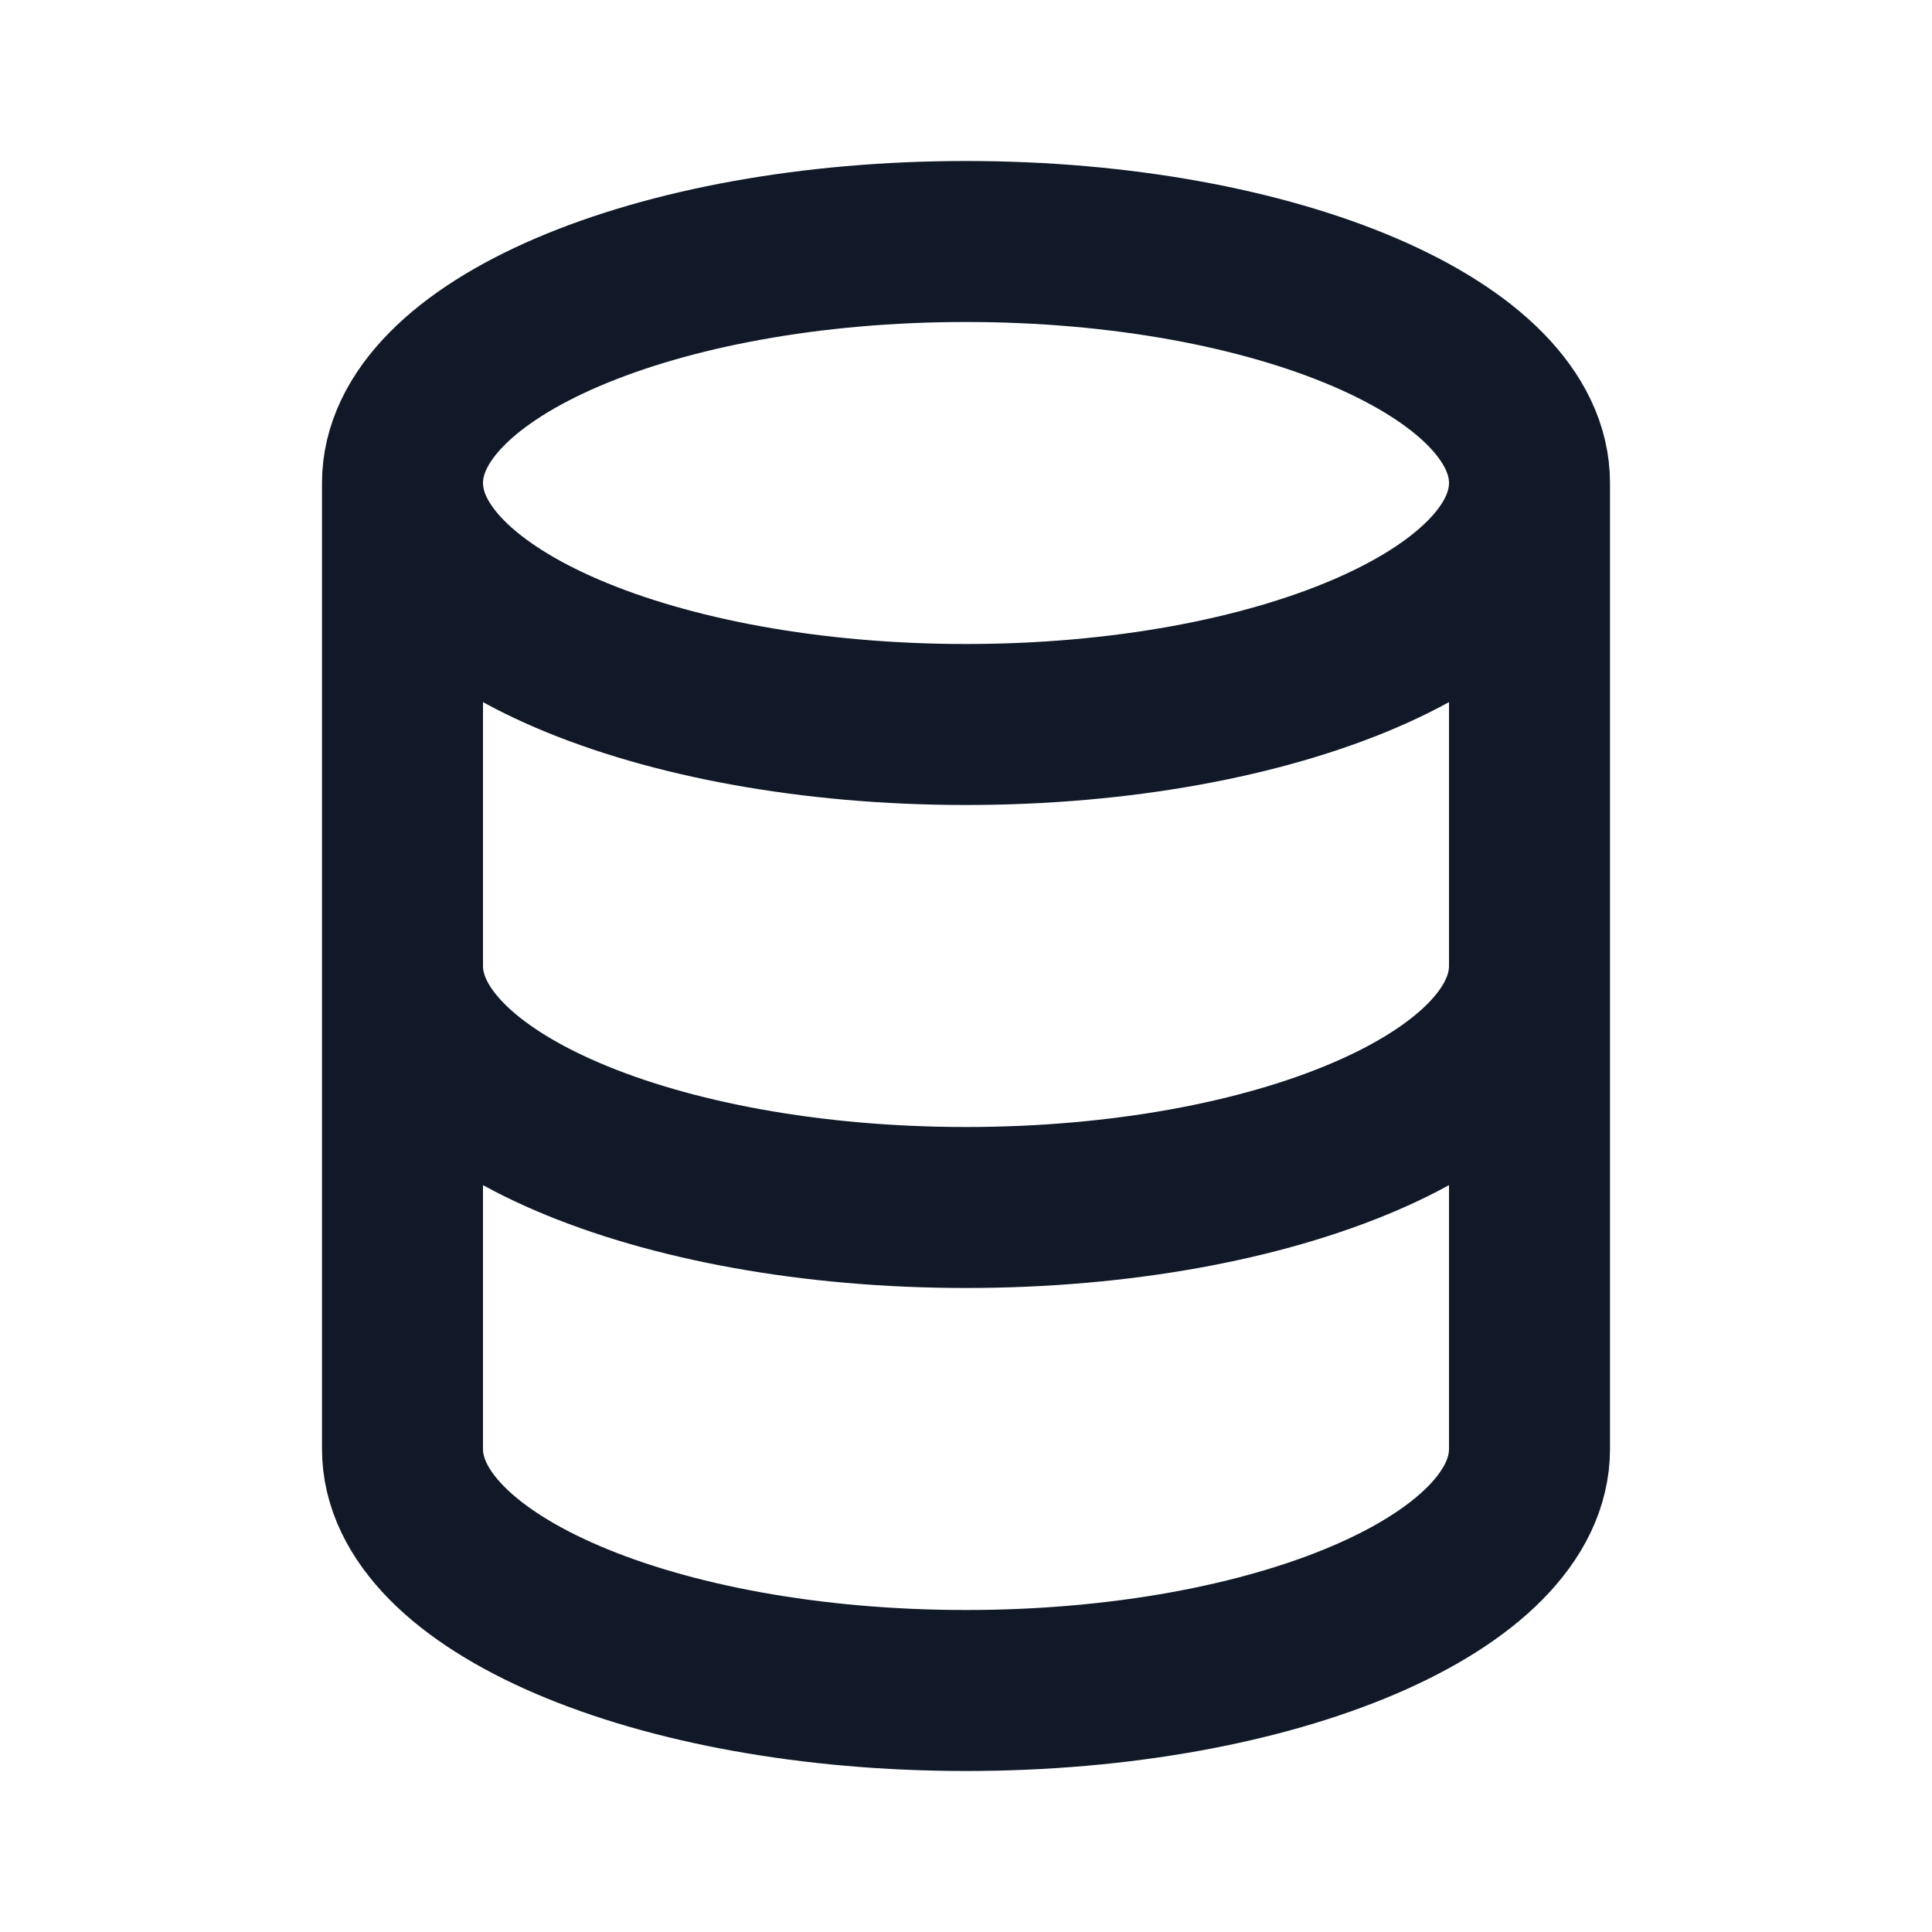
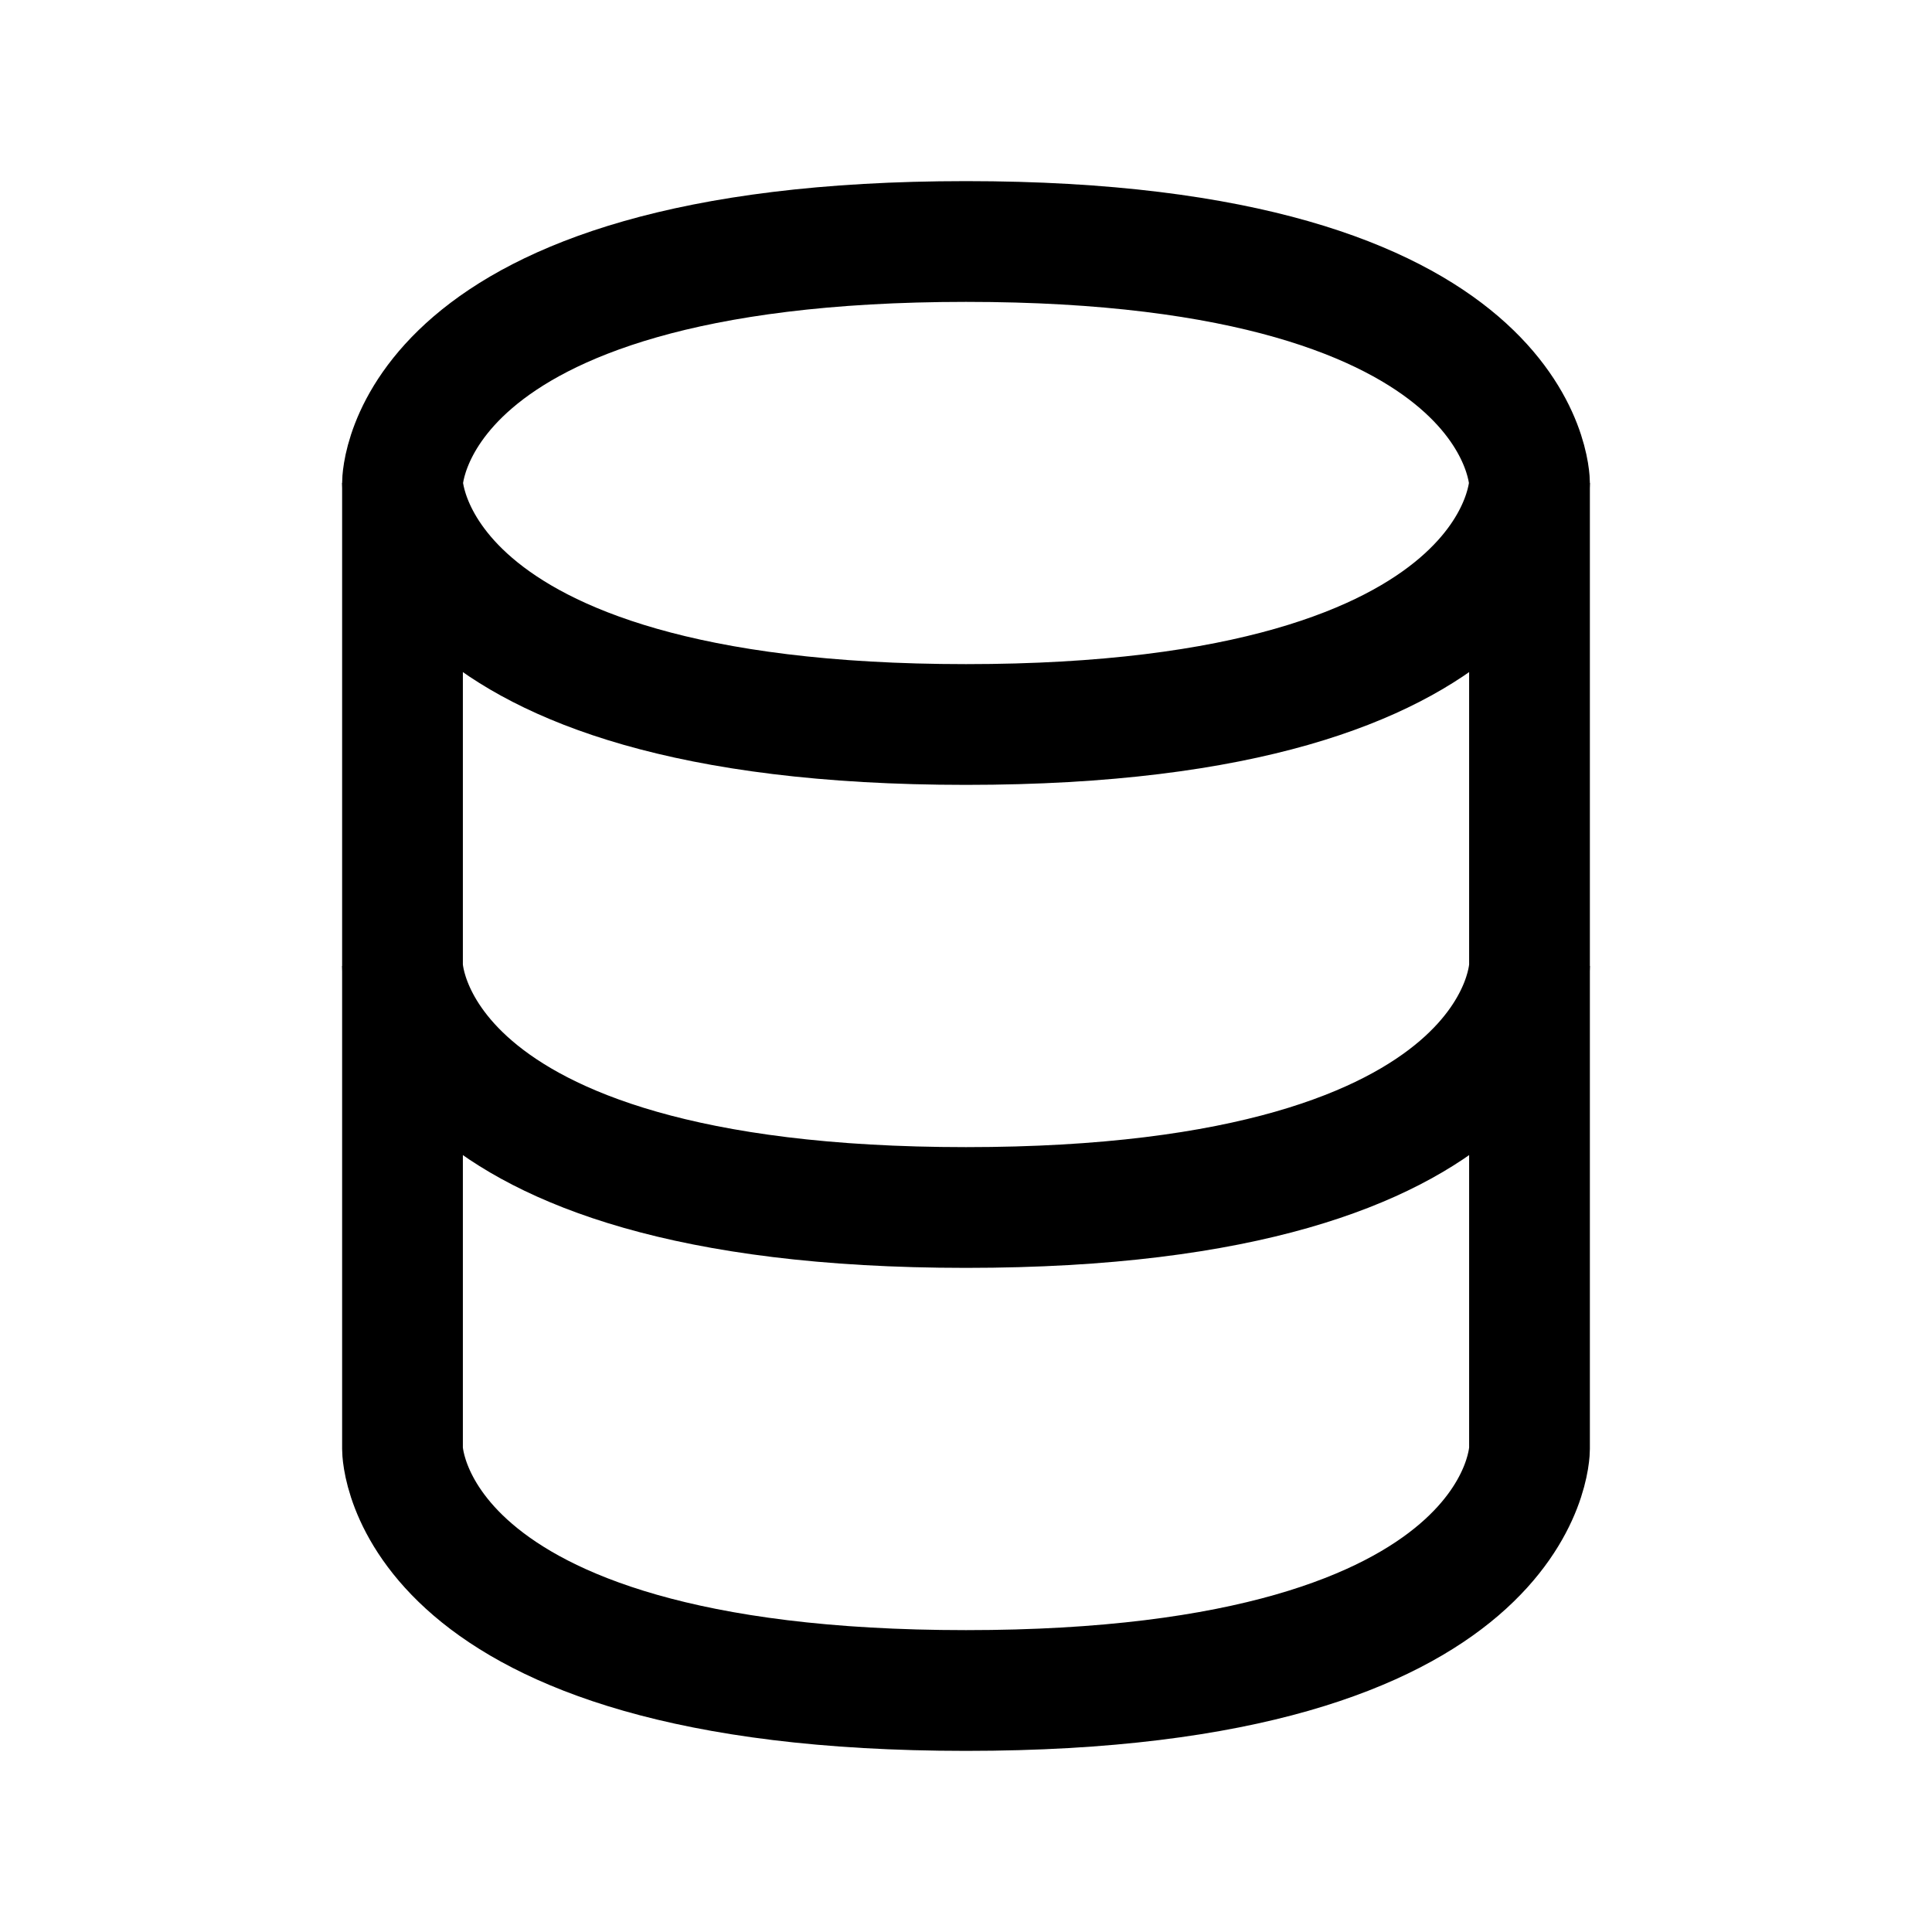
- <svg xmlns="http://www.w3.org/2000/svg" width="24" height="24" viewBox="0 0 24 24" fill="none">
-   <path d="M19 6C19 7.657 15.866 9 12 9C8.134 9 5 7.657 5 6M19 6C19 4.343 15.866 3 12 3C8.134 3 5 4.343 5 6M19 6V12M5 6V12M5 12C5 13.657 8.134 15 12 15C15.866 15 19 13.657 19 12M5 12V18C5 19.657 8.134 21 12 21C15.866 21 19 19.657 19 18V12" stroke="#111928" stroke-width="2" stroke-linecap="round" stroke-linejoin="round" />
+ <svg xmlns="http://www.w3.org/2000/svg" width="24" height="24" stroke-width="1.5" viewBox="0 0 24 24" fill="none">
+   <path d="M5 12V18C5 18 5 21 12 21C19 21 19 18 19 18V12" stroke="currentColor" stroke-width="1.5" />
+   <path d="M5 6V12C5 12 5 15 12 15C19 15 19 12 19 12V6" stroke="currentColor" stroke-width="1.5" />
+   <path d="M12 3C19 3 19 6 19 6C19 6 19 9 12 9C5 9 5 6 5 6C5 6 5 3 12 3Z" stroke="currentColor" stroke-width="1.5" />
</svg>
